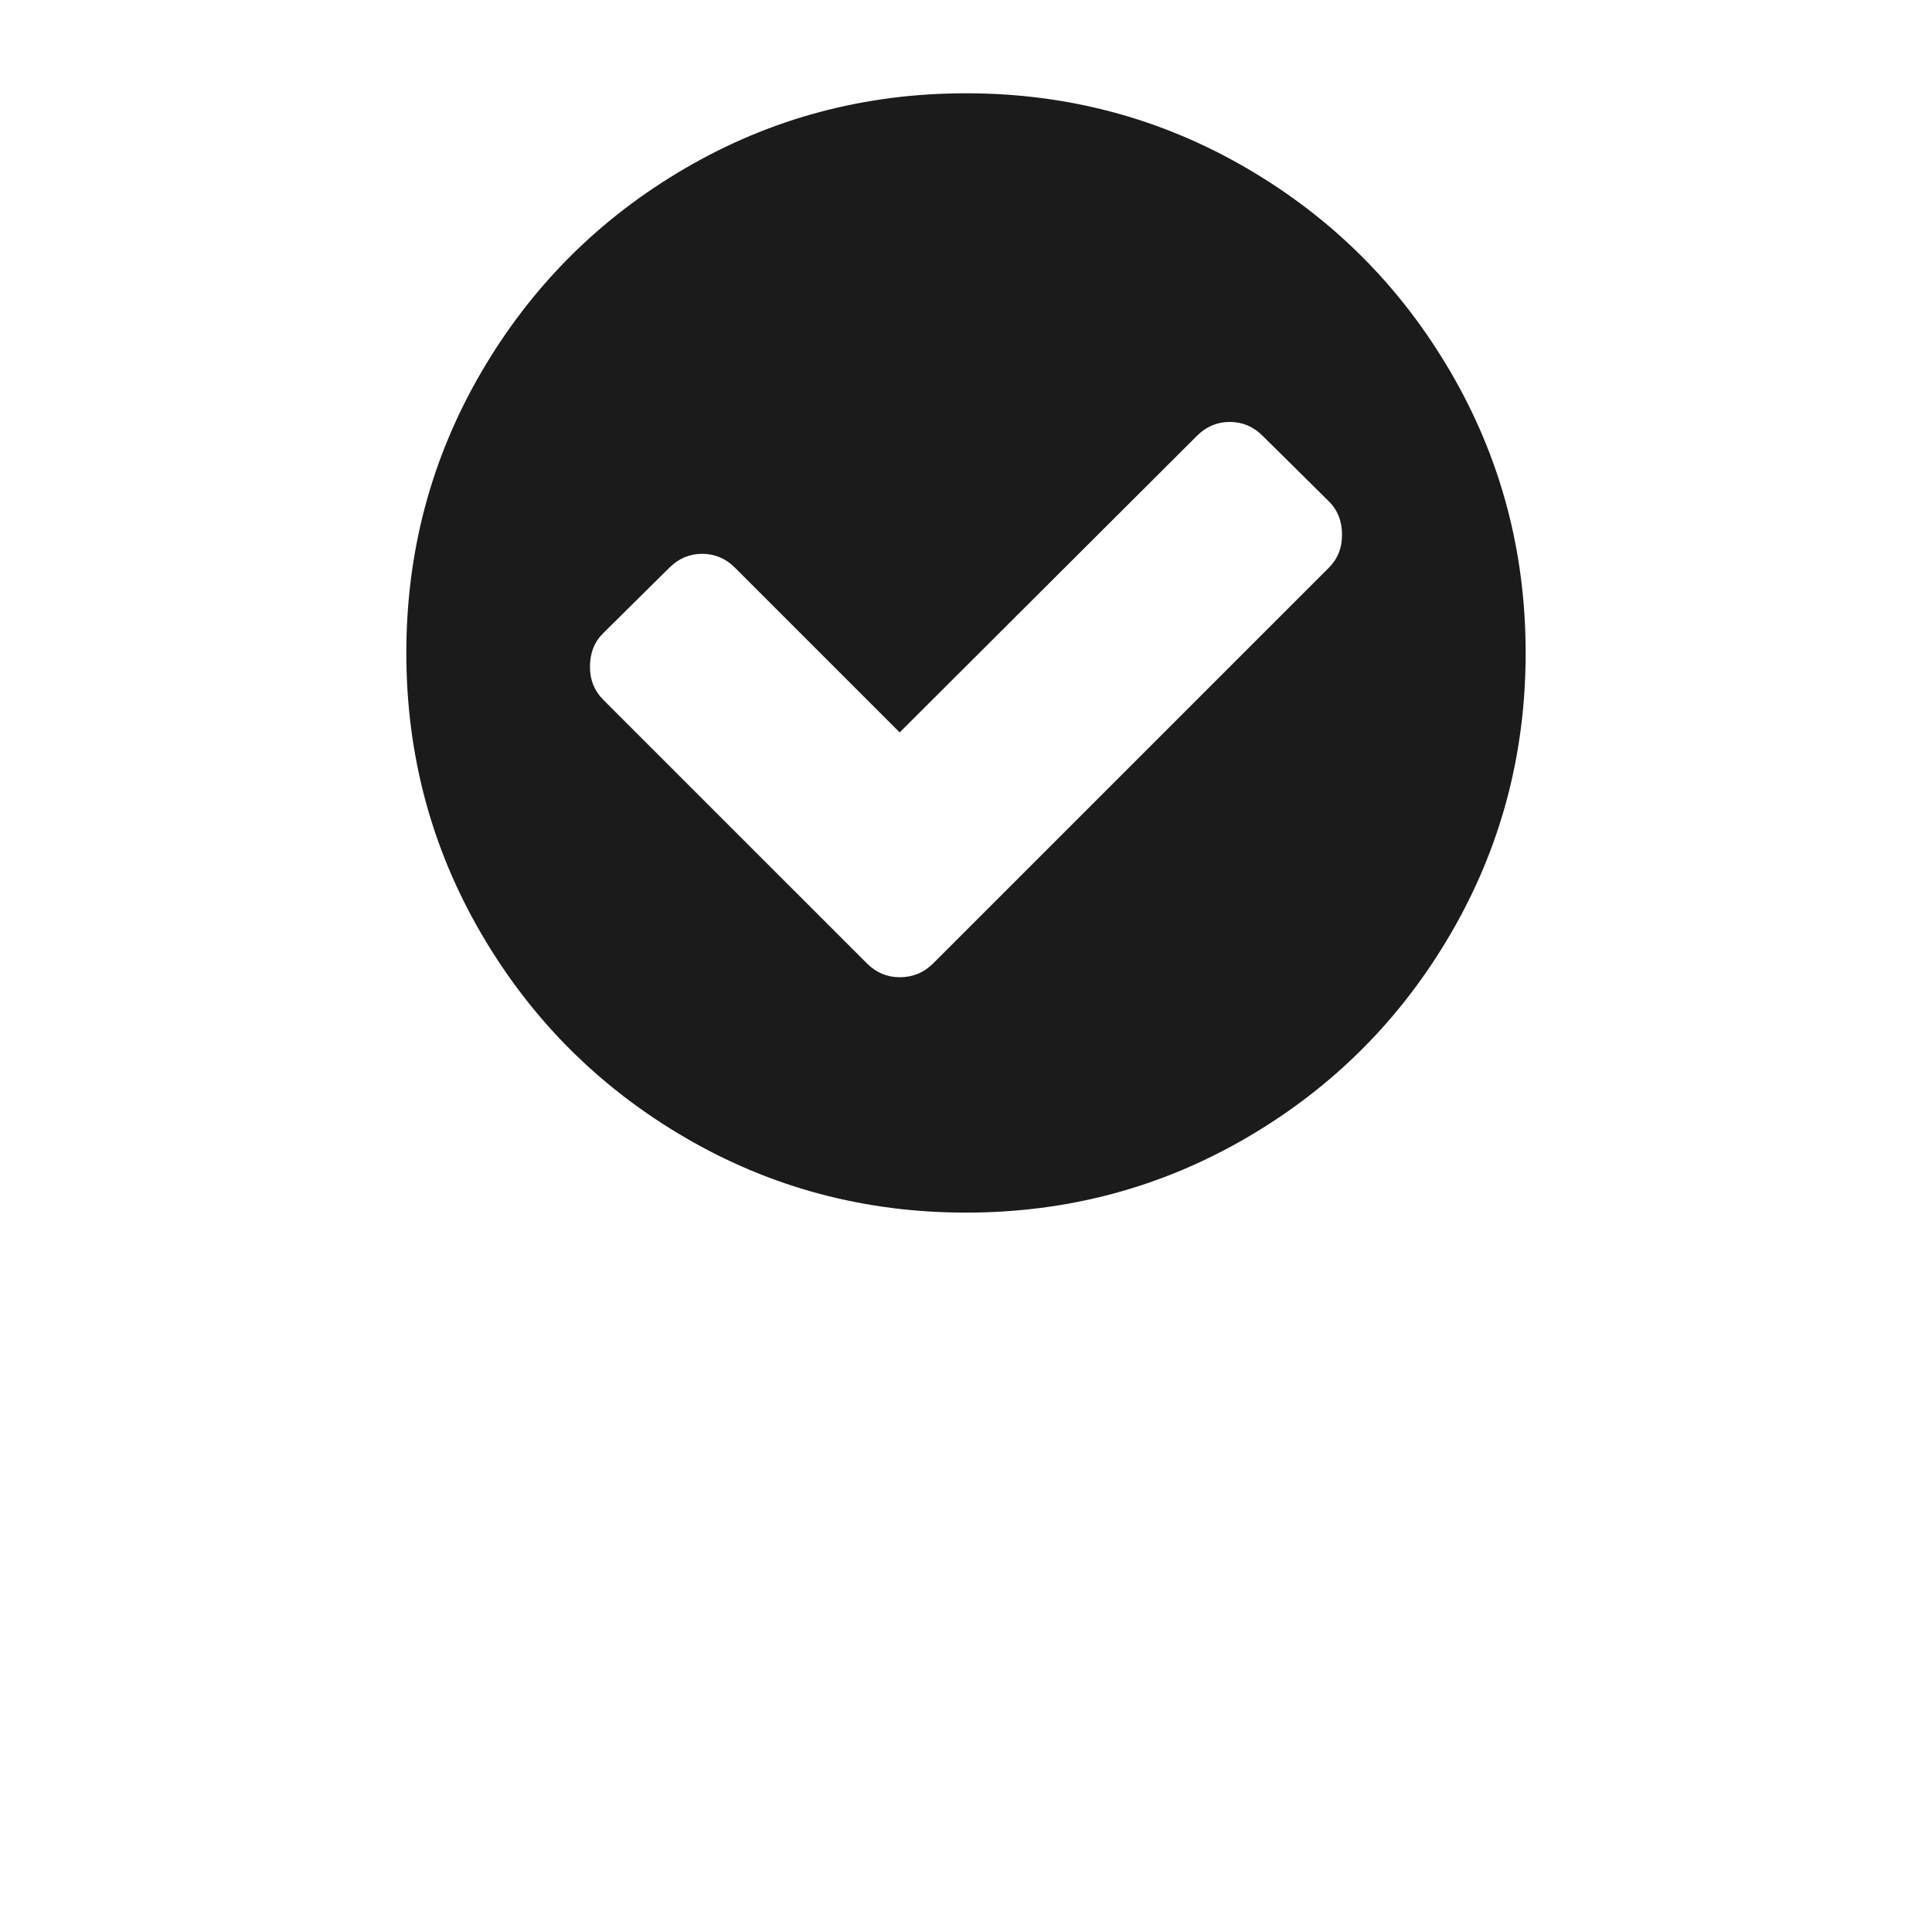
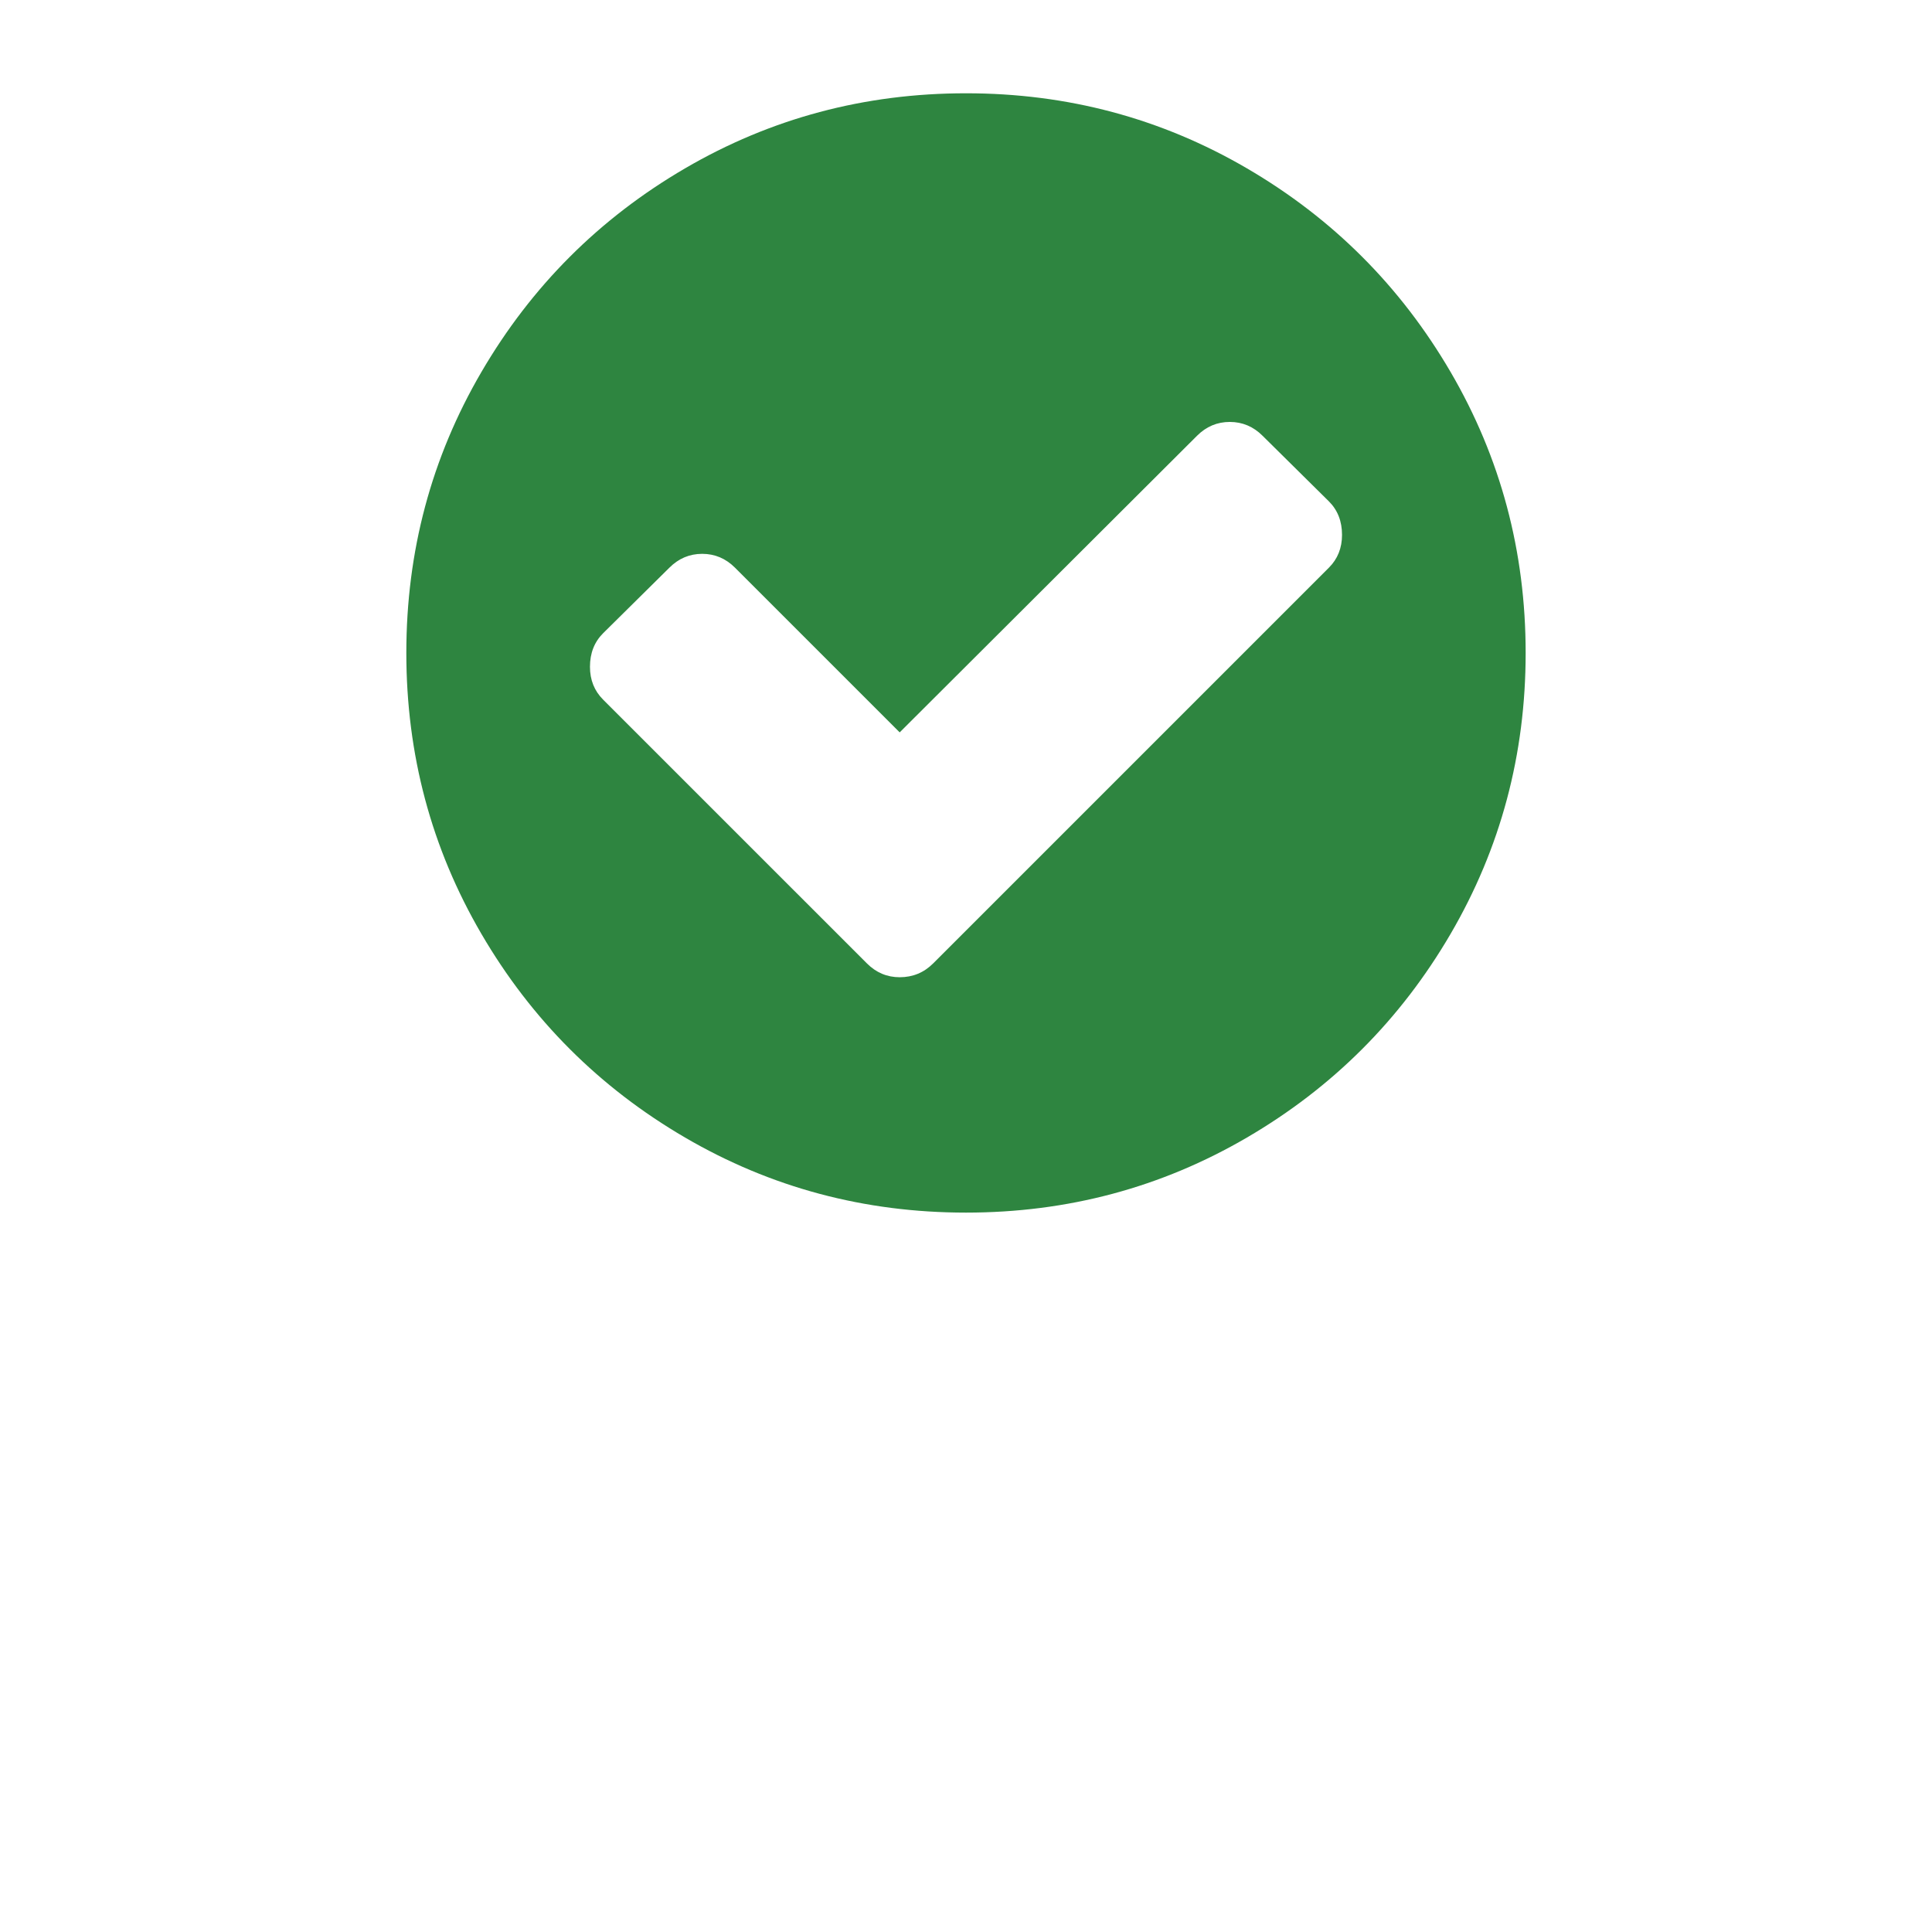
<svg xmlns="http://www.w3.org/2000/svg" version="1.1" id="Capa_1" x="0px" y="0px" width="216px" height="216px" viewBox="0 0 216 216" xml:space="preserve">
-   <path d="M162.18,41.592c-5.595-9.586-13.185-17.176-22.771-22.771c-9.588-5.595-20.055-8.392-31.408-8.392  c-11.352,0-21.822,2.797-31.408,8.392c-9.587,5.594-17.177,13.184-22.772,22.771C48.225,51.179,45.428,61.649,45.428,73  c0,11.352,2.798,21.82,8.392,31.408c5.595,9.585,13.185,17.176,22.772,22.771c9.587,5.595,20.056,8.392,31.408,8.392  c11.352,0,21.822-2.797,31.408-8.392c9.586-5.594,17.176-13.185,22.771-22.771c5.594-9.587,8.391-20.057,8.391-31.408  C170.57,61.648,167.773,51.178,162.18,41.592z M148.572,63.468l-44.239,44.239c-1.032,1.032-2.281,1.549-3.748,1.549  c-1.412,0-2.634-0.517-3.666-1.549L67.425,78.215c-0.977-0.979-1.466-2.199-1.466-3.666c0-1.521,0.488-2.771,1.466-3.749  l7.414-7.332c1.033-1.032,2.254-1.548,3.667-1.548s2.635,0.516,3.667,1.548l18.413,18.413l33.241-33.16  c1.032-1.032,2.254-1.548,3.666-1.548c1.411,0,2.635,0.516,3.666,1.548l7.414,7.333c0.979,0.977,1.467,2.226,1.467,3.747  C150.04,61.268,149.552,62.49,148.572,63.468z" fill="#1b1b1b" />
+   <path d="M162.18,41.592c-5.595-9.586-13.185-17.176-22.771-22.771c-9.588-5.595-20.055-8.392-31.408-8.392  c-11.352,0-21.822,2.797-31.408,8.392c-9.587,5.594-17.177,13.184-22.772,22.771C48.225,51.179,45.428,61.649,45.428,73  c0,11.352,2.798,21.82,8.392,31.408c5.595,9.585,13.185,17.176,22.772,22.771c9.587,5.595,20.056,8.392,31.408,8.392  c11.352,0,21.822-2.797,31.408-8.392c9.586-5.594,17.176-13.185,22.771-22.771c5.594-9.587,8.391-20.057,8.391-31.408  C170.57,61.648,167.773,51.178,162.18,41.592z M148.572,63.468l-44.239,44.239c-1.032,1.032-2.281,1.549-3.748,1.549  c-1.412,0-2.634-0.517-3.666-1.549L67.425,78.215c-0.977-0.979-1.466-2.199-1.466-3.666c0-1.521,0.488-2.771,1.466-3.749  l7.414-7.332c1.033-1.032,2.254-1.548,3.667-1.548s2.635,0.516,3.667,1.548l18.413,18.413l33.241-33.16  c1.032-1.032,2.254-1.548,3.666-1.548c1.411,0,2.635,0.516,3.666,1.548l7.414,7.333c0.979,0.977,1.467,2.226,1.467,3.747  C150.04,61.268,149.552,62.49,148.572,63.468z" fill="#2E8540" />
</svg>
